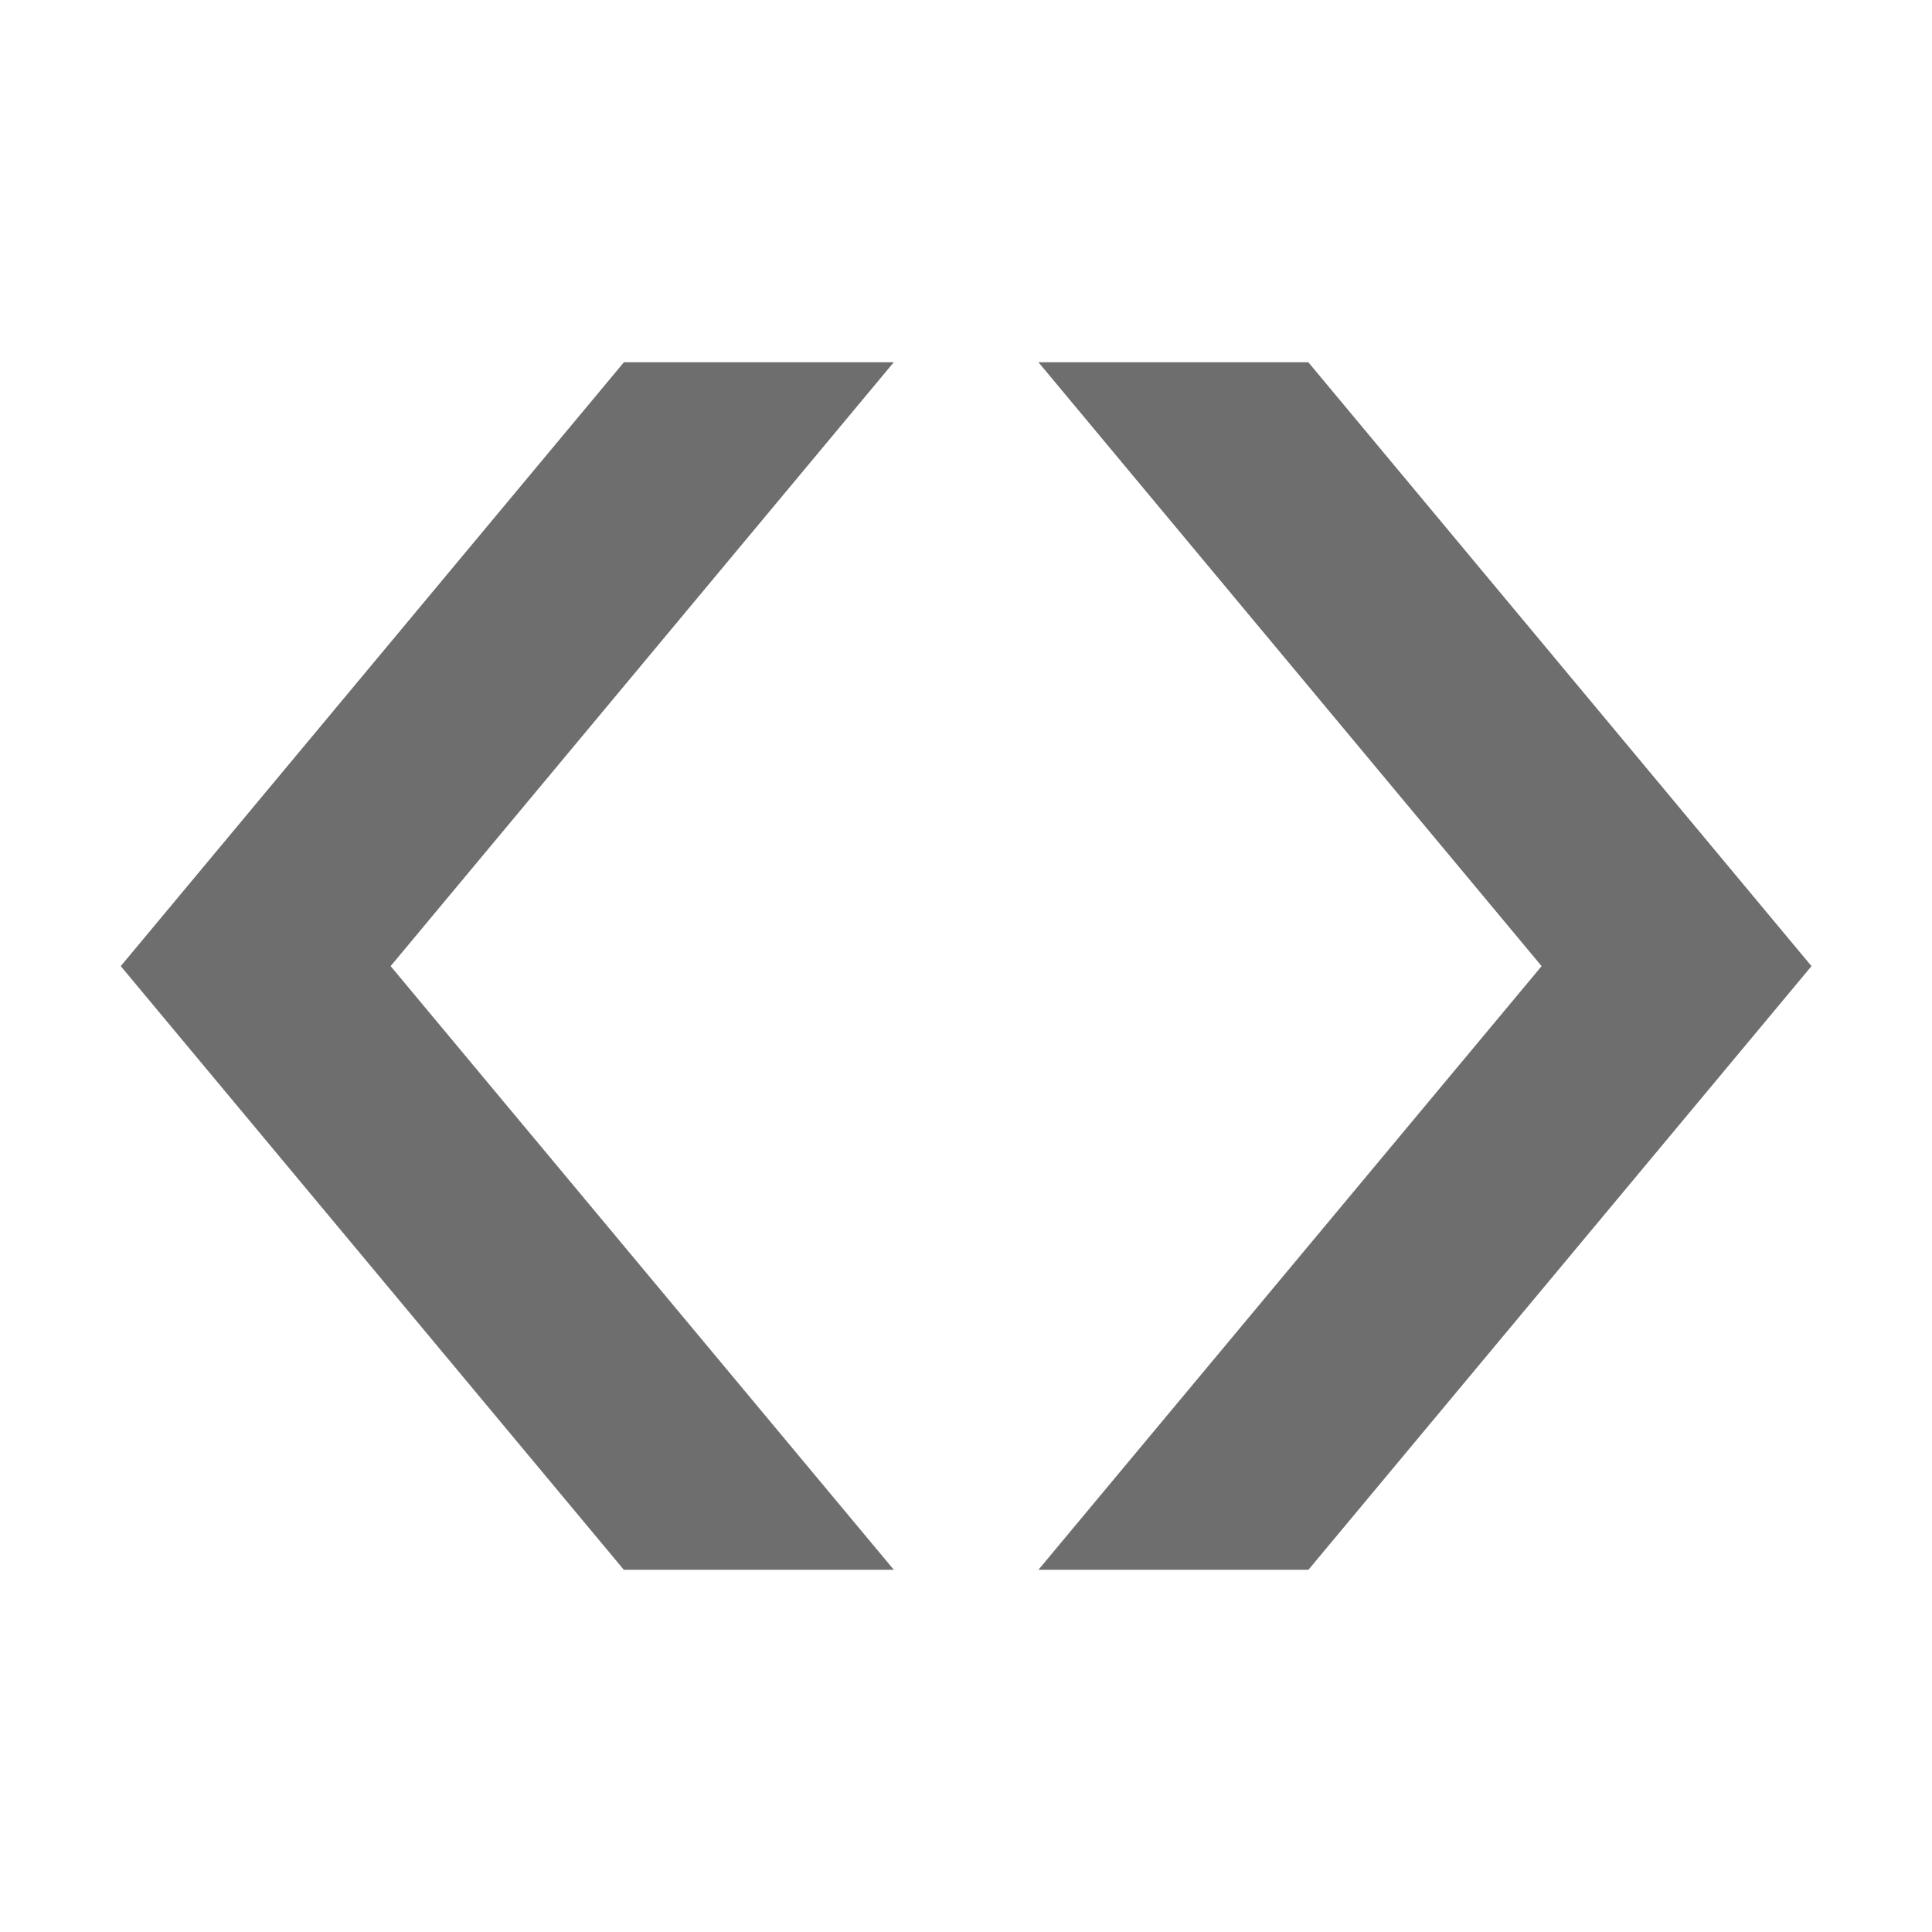
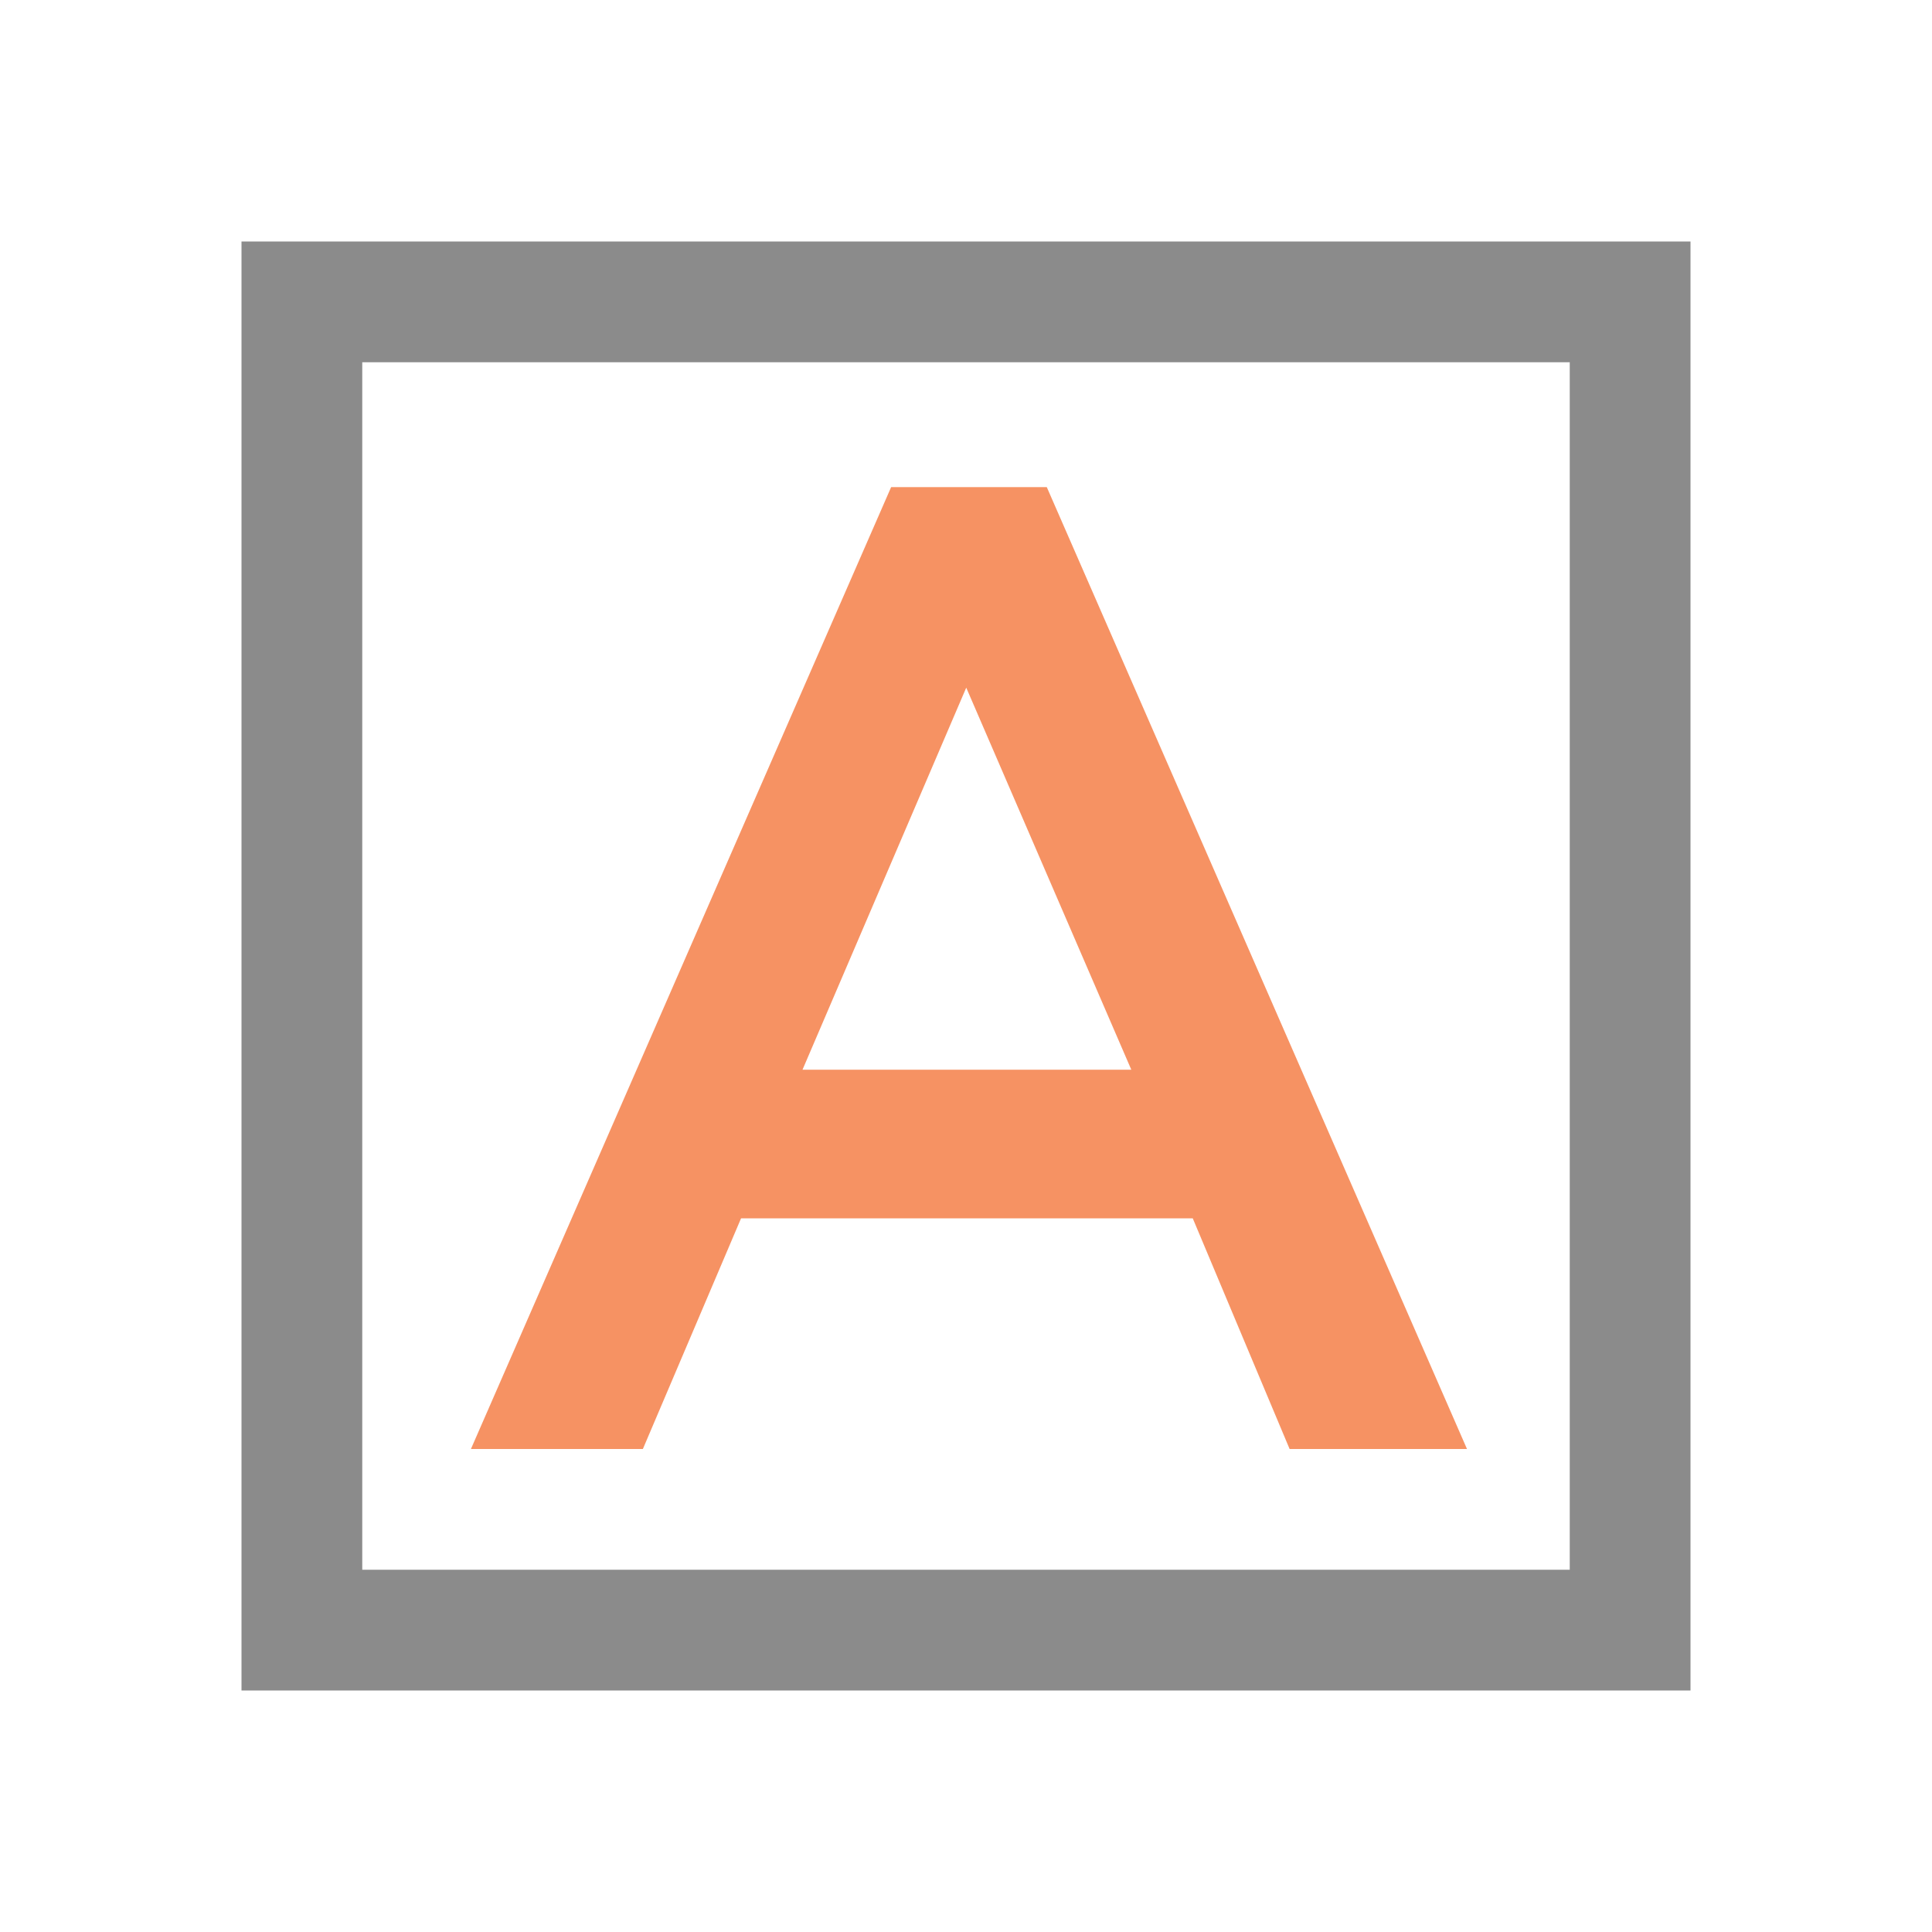
<svg xmlns="http://www.w3.org/2000/svg" width="16" height="16" viewBox="0 0 16 16">
  <g fill="none" fill-rule="evenodd">
-     <polygon fill="#6E6E6E" points="5.167 3 1 8.001 5.166 13 7.402 13 3.235 8.001 7.402 3" />
-     <polygon fill="#6E6E6E" points="12.767 3 8.6 8.001 12.766 13 15.002 13 10.835 8.001 15.002 3" transform="matrix(-1 0 0 1 23.602 0)" />
+     <path fill="#6E6E6E" fill-opacity=".8" d="M2,2 L14,2 L14,14 L2,14 L2,2 Z M3,3 L3,13 L13,13 L13,3 L3,3 Z" />
+     <path fill="#F26522" fill-opacity=".7" d="M3.9,12 L7.38,4.034 L8.669,4.034 L12.149,12 L10.68,12 L9.878,10.09 L6.137,10.09 L5.324,12 L3.9,12 Z M6.646,8.859 L9.369,8.859 L8.002,5.695 L6.646,8.859 Z" />
  </g>
</svg>
